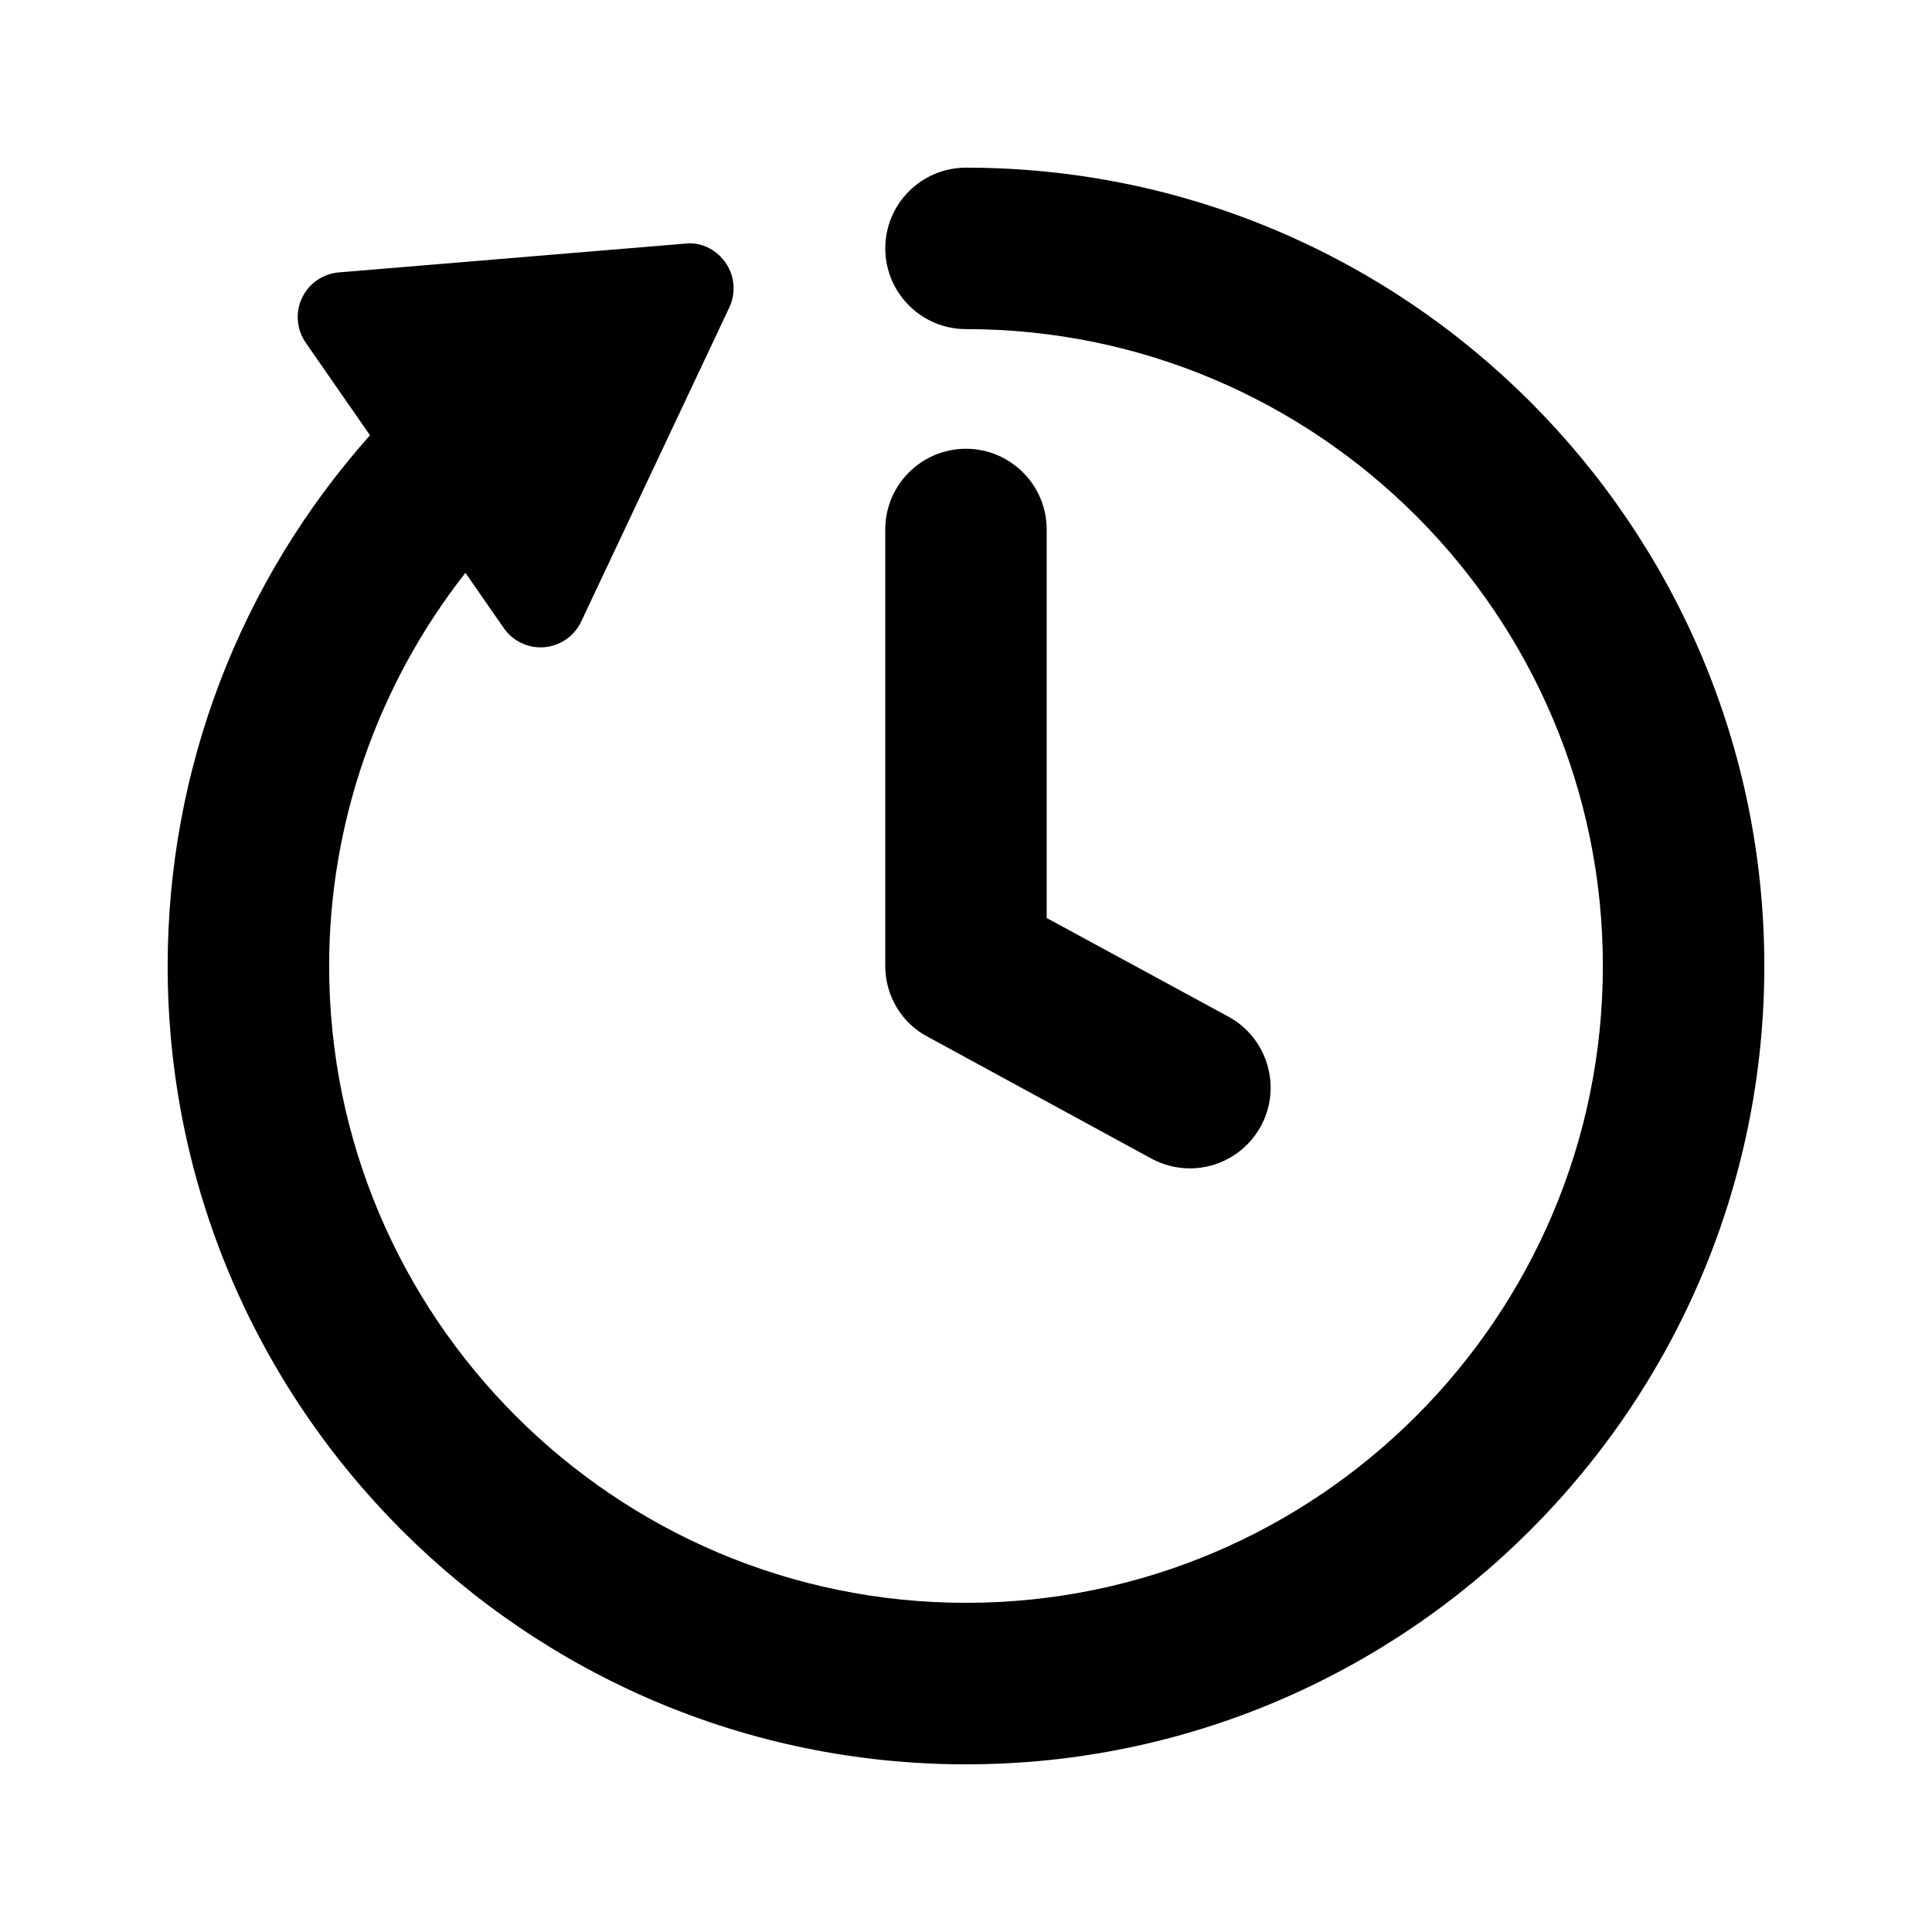
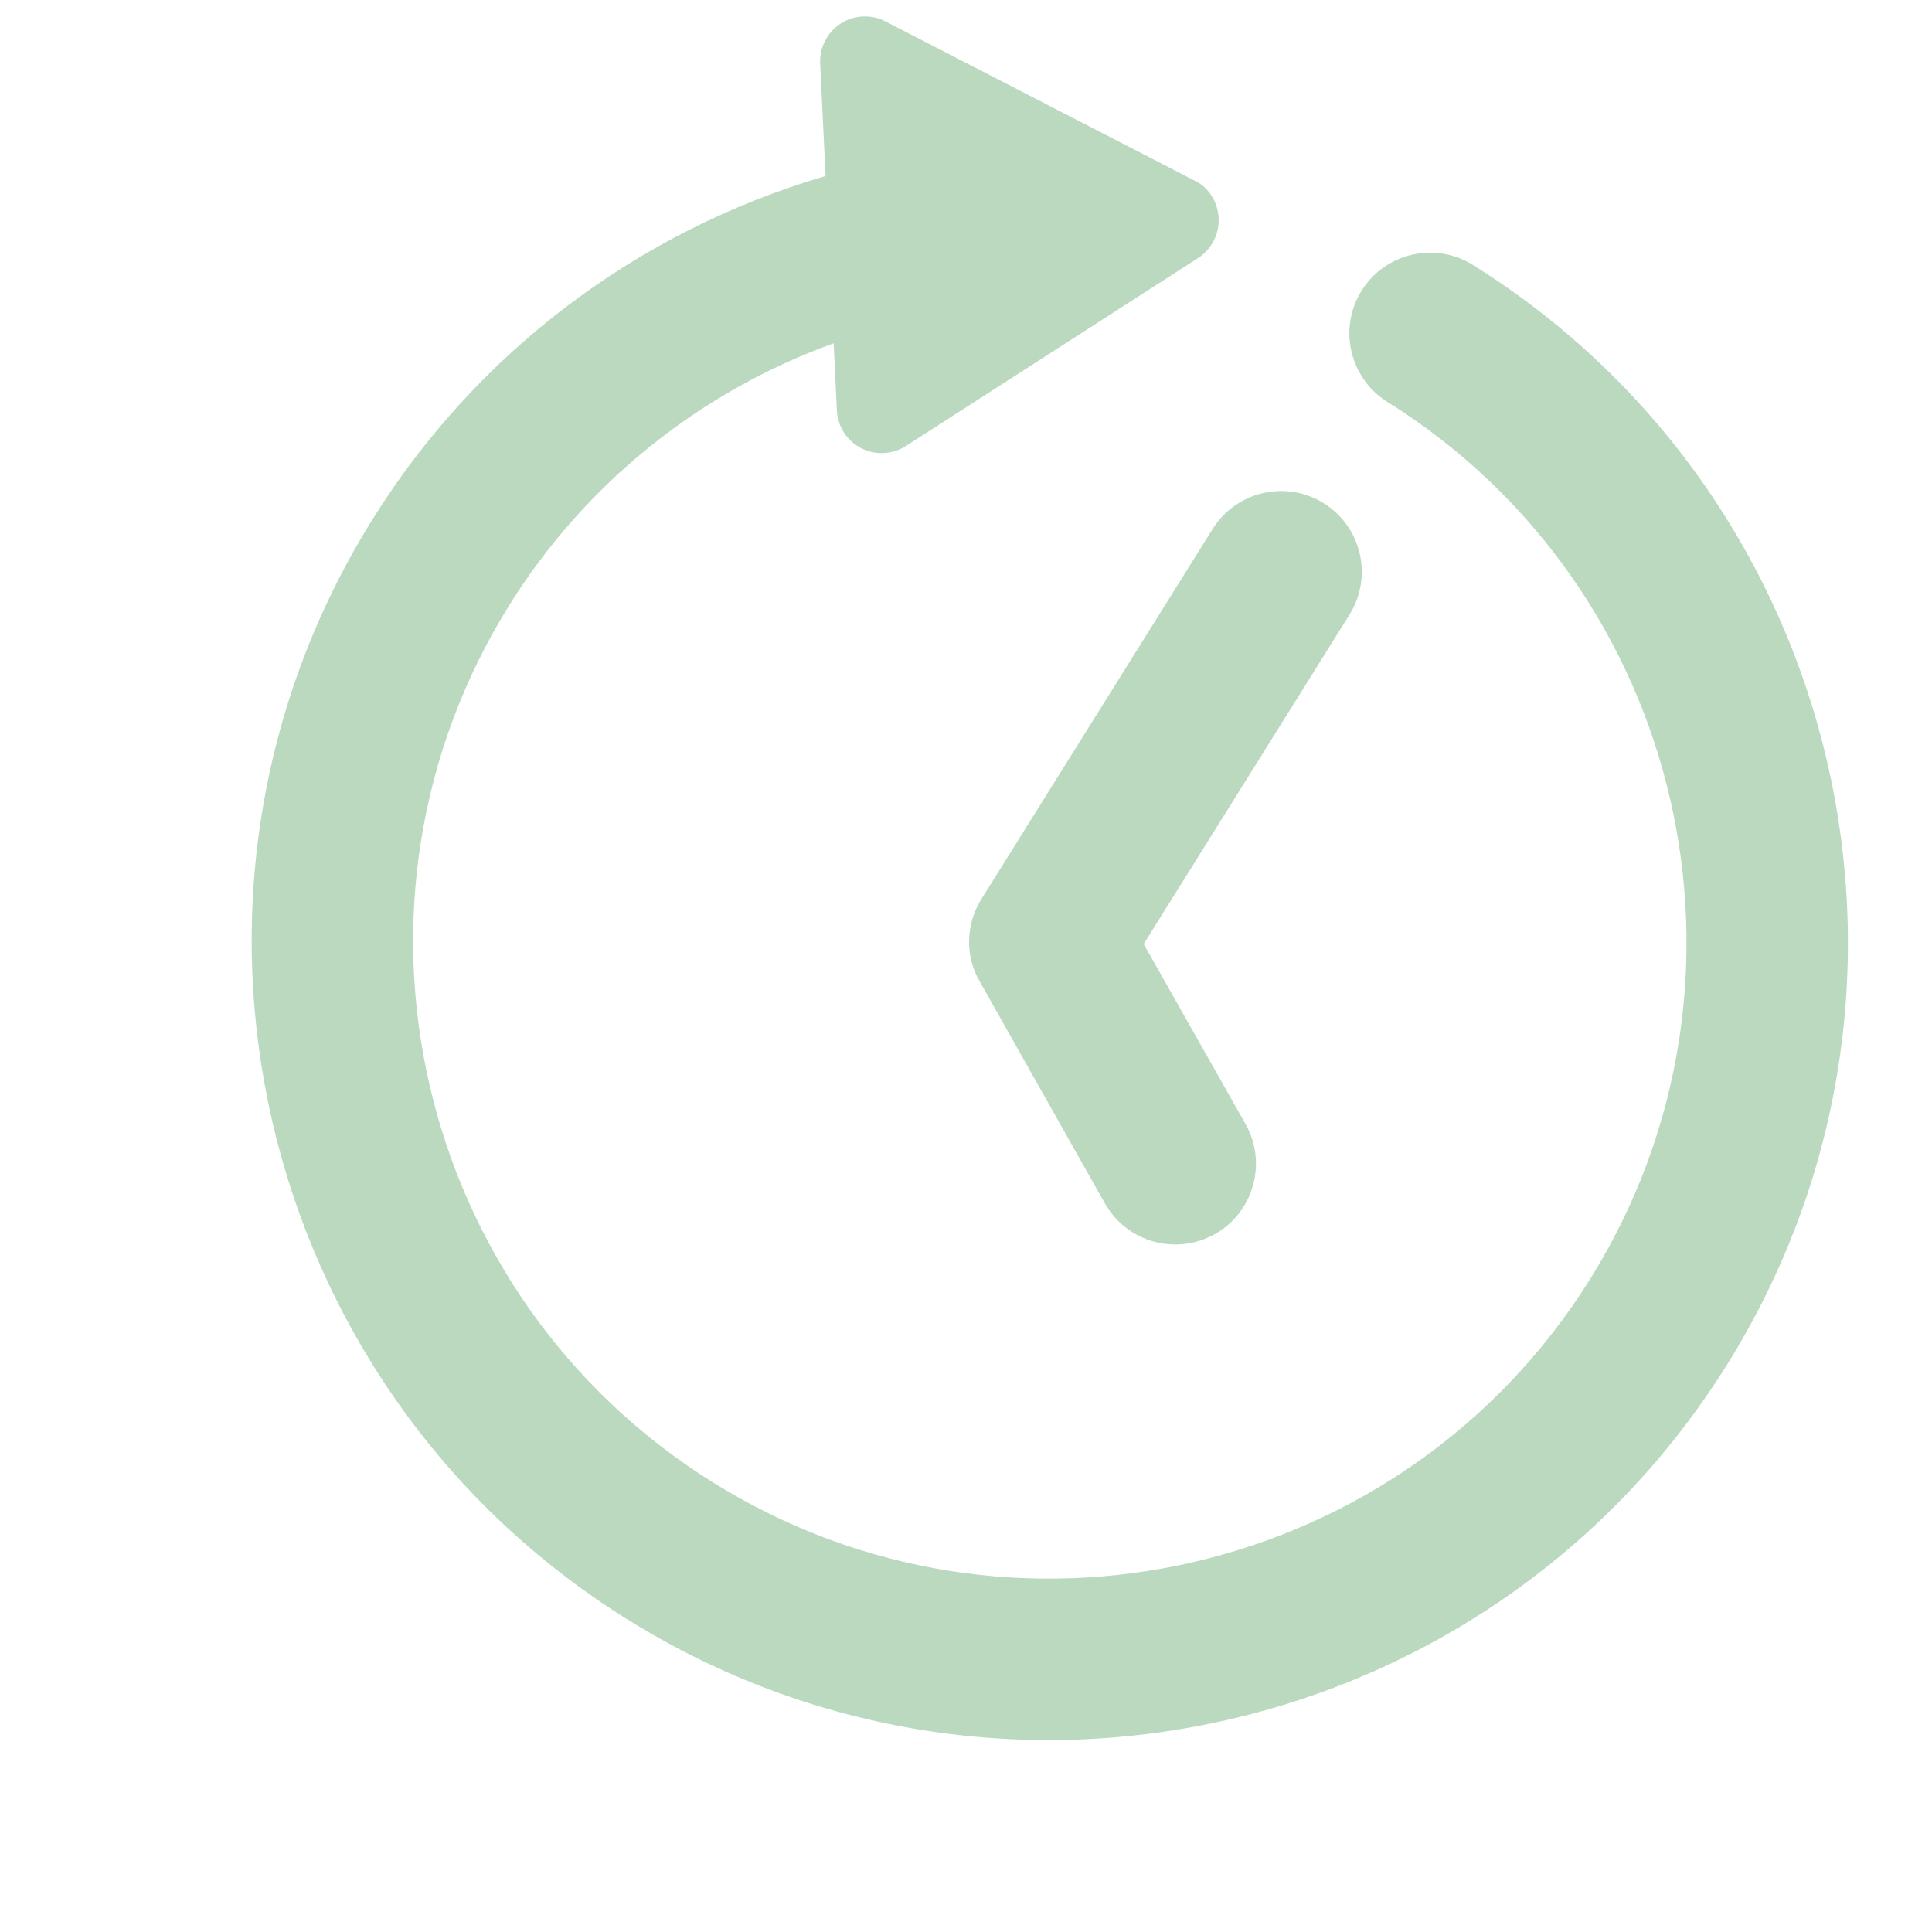
<svg xmlns="http://www.w3.org/2000/svg" version="1.1" x="0px" y="0px" viewBox="0 0 115.23 115.231" enable-background="new 0 0 100 100" xml:space="preserve" id="svg12" width="115.23" height="115.231">
  <defs id="defs16" />
-   <g id="g6" transform="translate(7.615,7.615)">
-     <path d="m 47.721,54.223 13.337,7.264 c 0.705,0.381 1.498,0.584 2.295,0.584 1.768,0 3.391,-0.965 4.236,-2.52 1.264,-2.332 0.396,-5.262 -1.936,-6.529 L 54.813,47.138 V 23.965 c 0,-2.655 -2.16,-4.814 -4.815,-4.814 -2.655,0 -4.814,2.159 -4.814,4.814 V 50 c 0.001,1.793 1,3.426 2.537,4.223 z" id="path2" style="fill:#000000" />
-     <path d="m 50,2.385 c -2.655,0 -4.814,2.159 -4.814,4.814 0,2.655 2.159,4.815 4.814,4.815 20.946,0 37.985,17.04 37.985,37.984 0,20.946 -17.039,37.985 -37.985,37.985 -20.944,0 -37.984,-17.039 -37.984,-37.985 0,-8.485 2.877,-16.757 8.129,-23.448 l 2.286,3.295 c 0.538,0.775 1.447,1.216 2.402,1.143 l 0.123,-0.013 c 0.905,-0.112 1.701,-0.684 2.092,-1.515 L 35.884,10.723 C 36.291,9.861 36.206,8.839 35.663,8.056 35.159,7.33 34.359,6.898 33.523,6.898 c -0.116,0 -0.232,0.009 -0.28,0.018 l -20.65,1.716 c -0.949,0.078 -1.791,0.663 -2.197,1.525 -0.406,0.862 -0.321,1.883 0.222,2.666 l 3.833,5.523 C 6.664,27.095 2.385,38.302 2.385,50 2.385,76.254 23.744,97.616 49.999,97.616 76.253,97.616 97.615,76.255 97.615,50 97.615,23.745 76.254,2.385 50,2.385 Z" id="path4" style="fill:#000000" />
+   <g id="g6" transform="translate(7.615,7.615) rotate(32, 55, 58)">
+     <path d="m 47.721,54.223 13.337,7.264 c 0.705,0.381 1.498,0.584 2.295,0.584 1.768,0 3.391,-0.965 4.236,-2.52 1.264,-2.332 0.396,-5.262 -1.936,-6.529 L 54.813,47.138 V 23.965 c 0,-2.655 -2.16,-4.814 -4.815,-4.814 -2.655,0 -4.814,2.159 -4.814,4.814 V 50 c 0.001,1.793 1,3.426 2.537,4.223 z" id="path2" style="fill:#bad9bf" />
+     <path d="m 50,2.385 c -2.655,0 -4.814,2.159 -4.814,4.814 0,2.655 2.159,4.815 4.814,4.815 20.946,0 37.985,17.04 37.985,37.984 0,20.946 -17.039,37.985 -37.985,37.985 -20.944,0 -37.984,-17.039 -37.984,-37.985 0,-8.485 2.877,-16.757 8.129,-23.448 l 2.286,3.295 c 0.538,0.775 1.447,1.216 2.402,1.143 l 0.123,-0.013 c 0.905,-0.112 1.701,-0.684 2.092,-1.515 L 35.884,10.723 C 36.291,9.861 36.206,8.839 35.663,8.056 35.159,7.33 34.359,6.898 33.523,6.898 c -0.116,0 -0.232,0.009 -0.28,0.018 l -20.65,1.716 c -0.949,0.078 -1.791,0.663 -2.197,1.525 -0.406,0.862 -0.321,1.883 0.222,2.666 l 3.833,5.523 C 6.664,27.095 2.385,38.302 2.385,50 2.385,76.254 23.744,97.616 49.999,97.616 76.253,97.616 97.615,76.255 97.615,50 97.615,23.745 76.254,2.385 50,2.385 Z" id="path4" style="fill:#bad9bf" />
  </g>
</svg>
